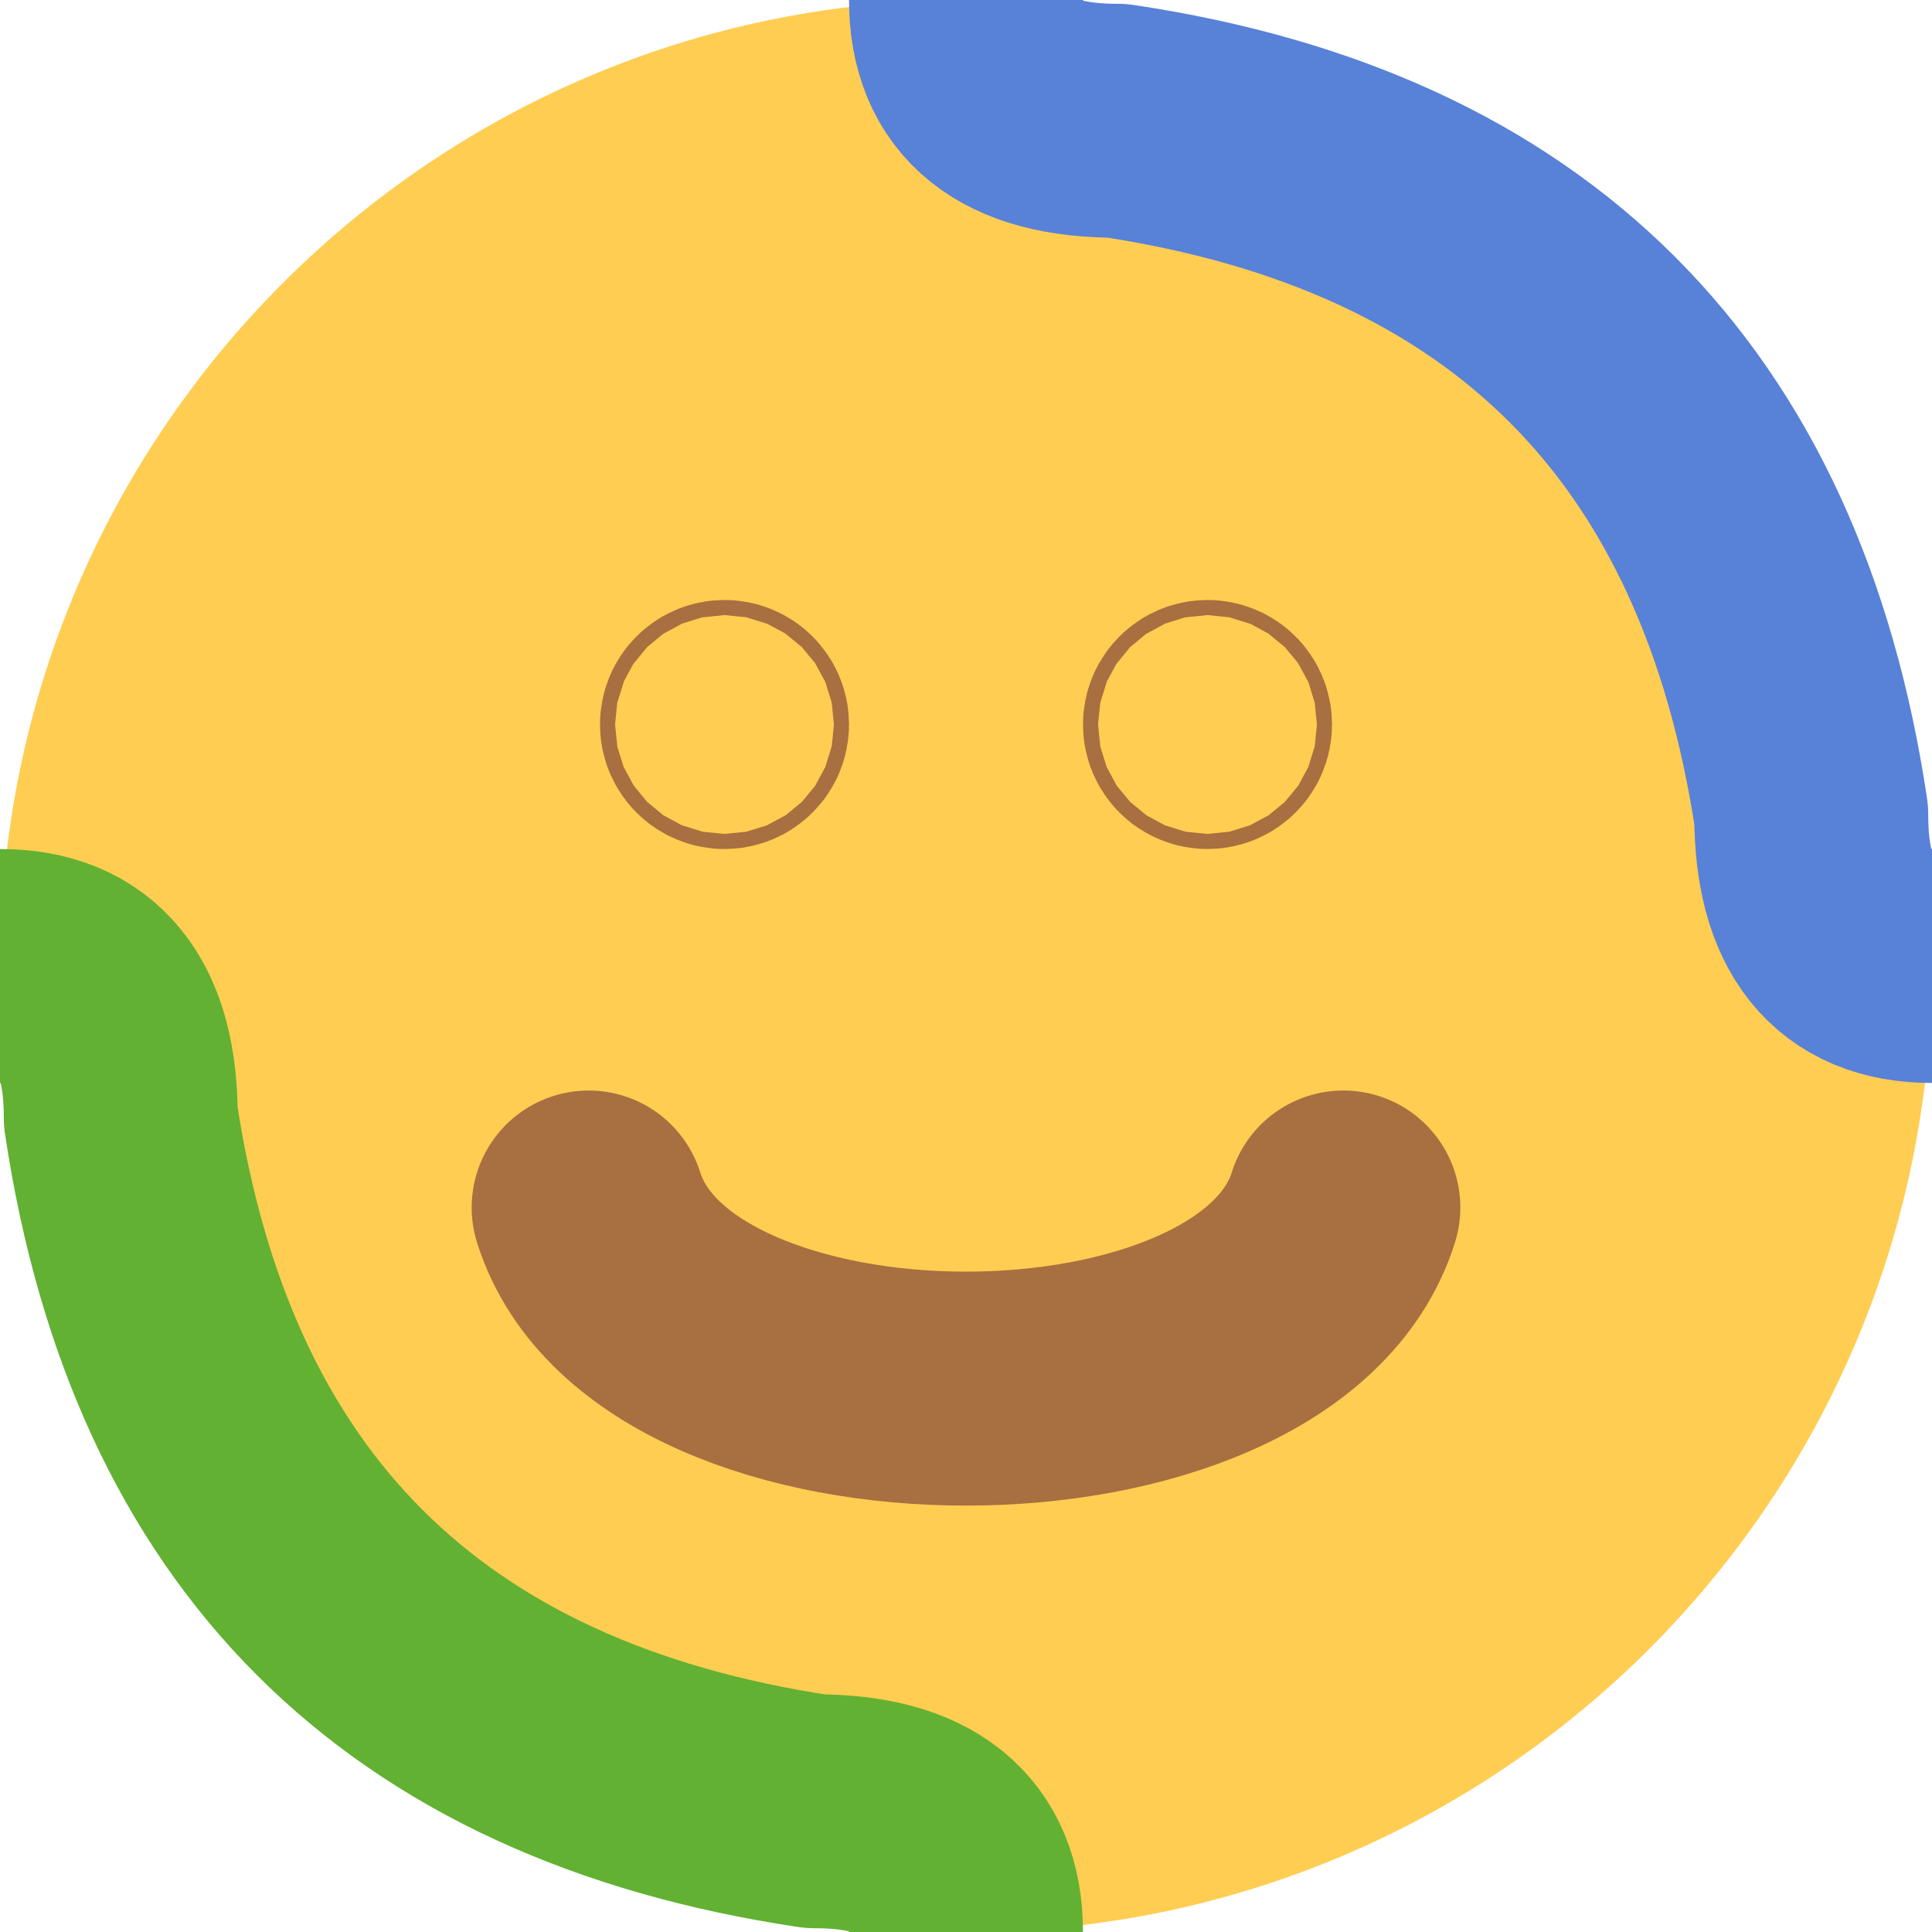
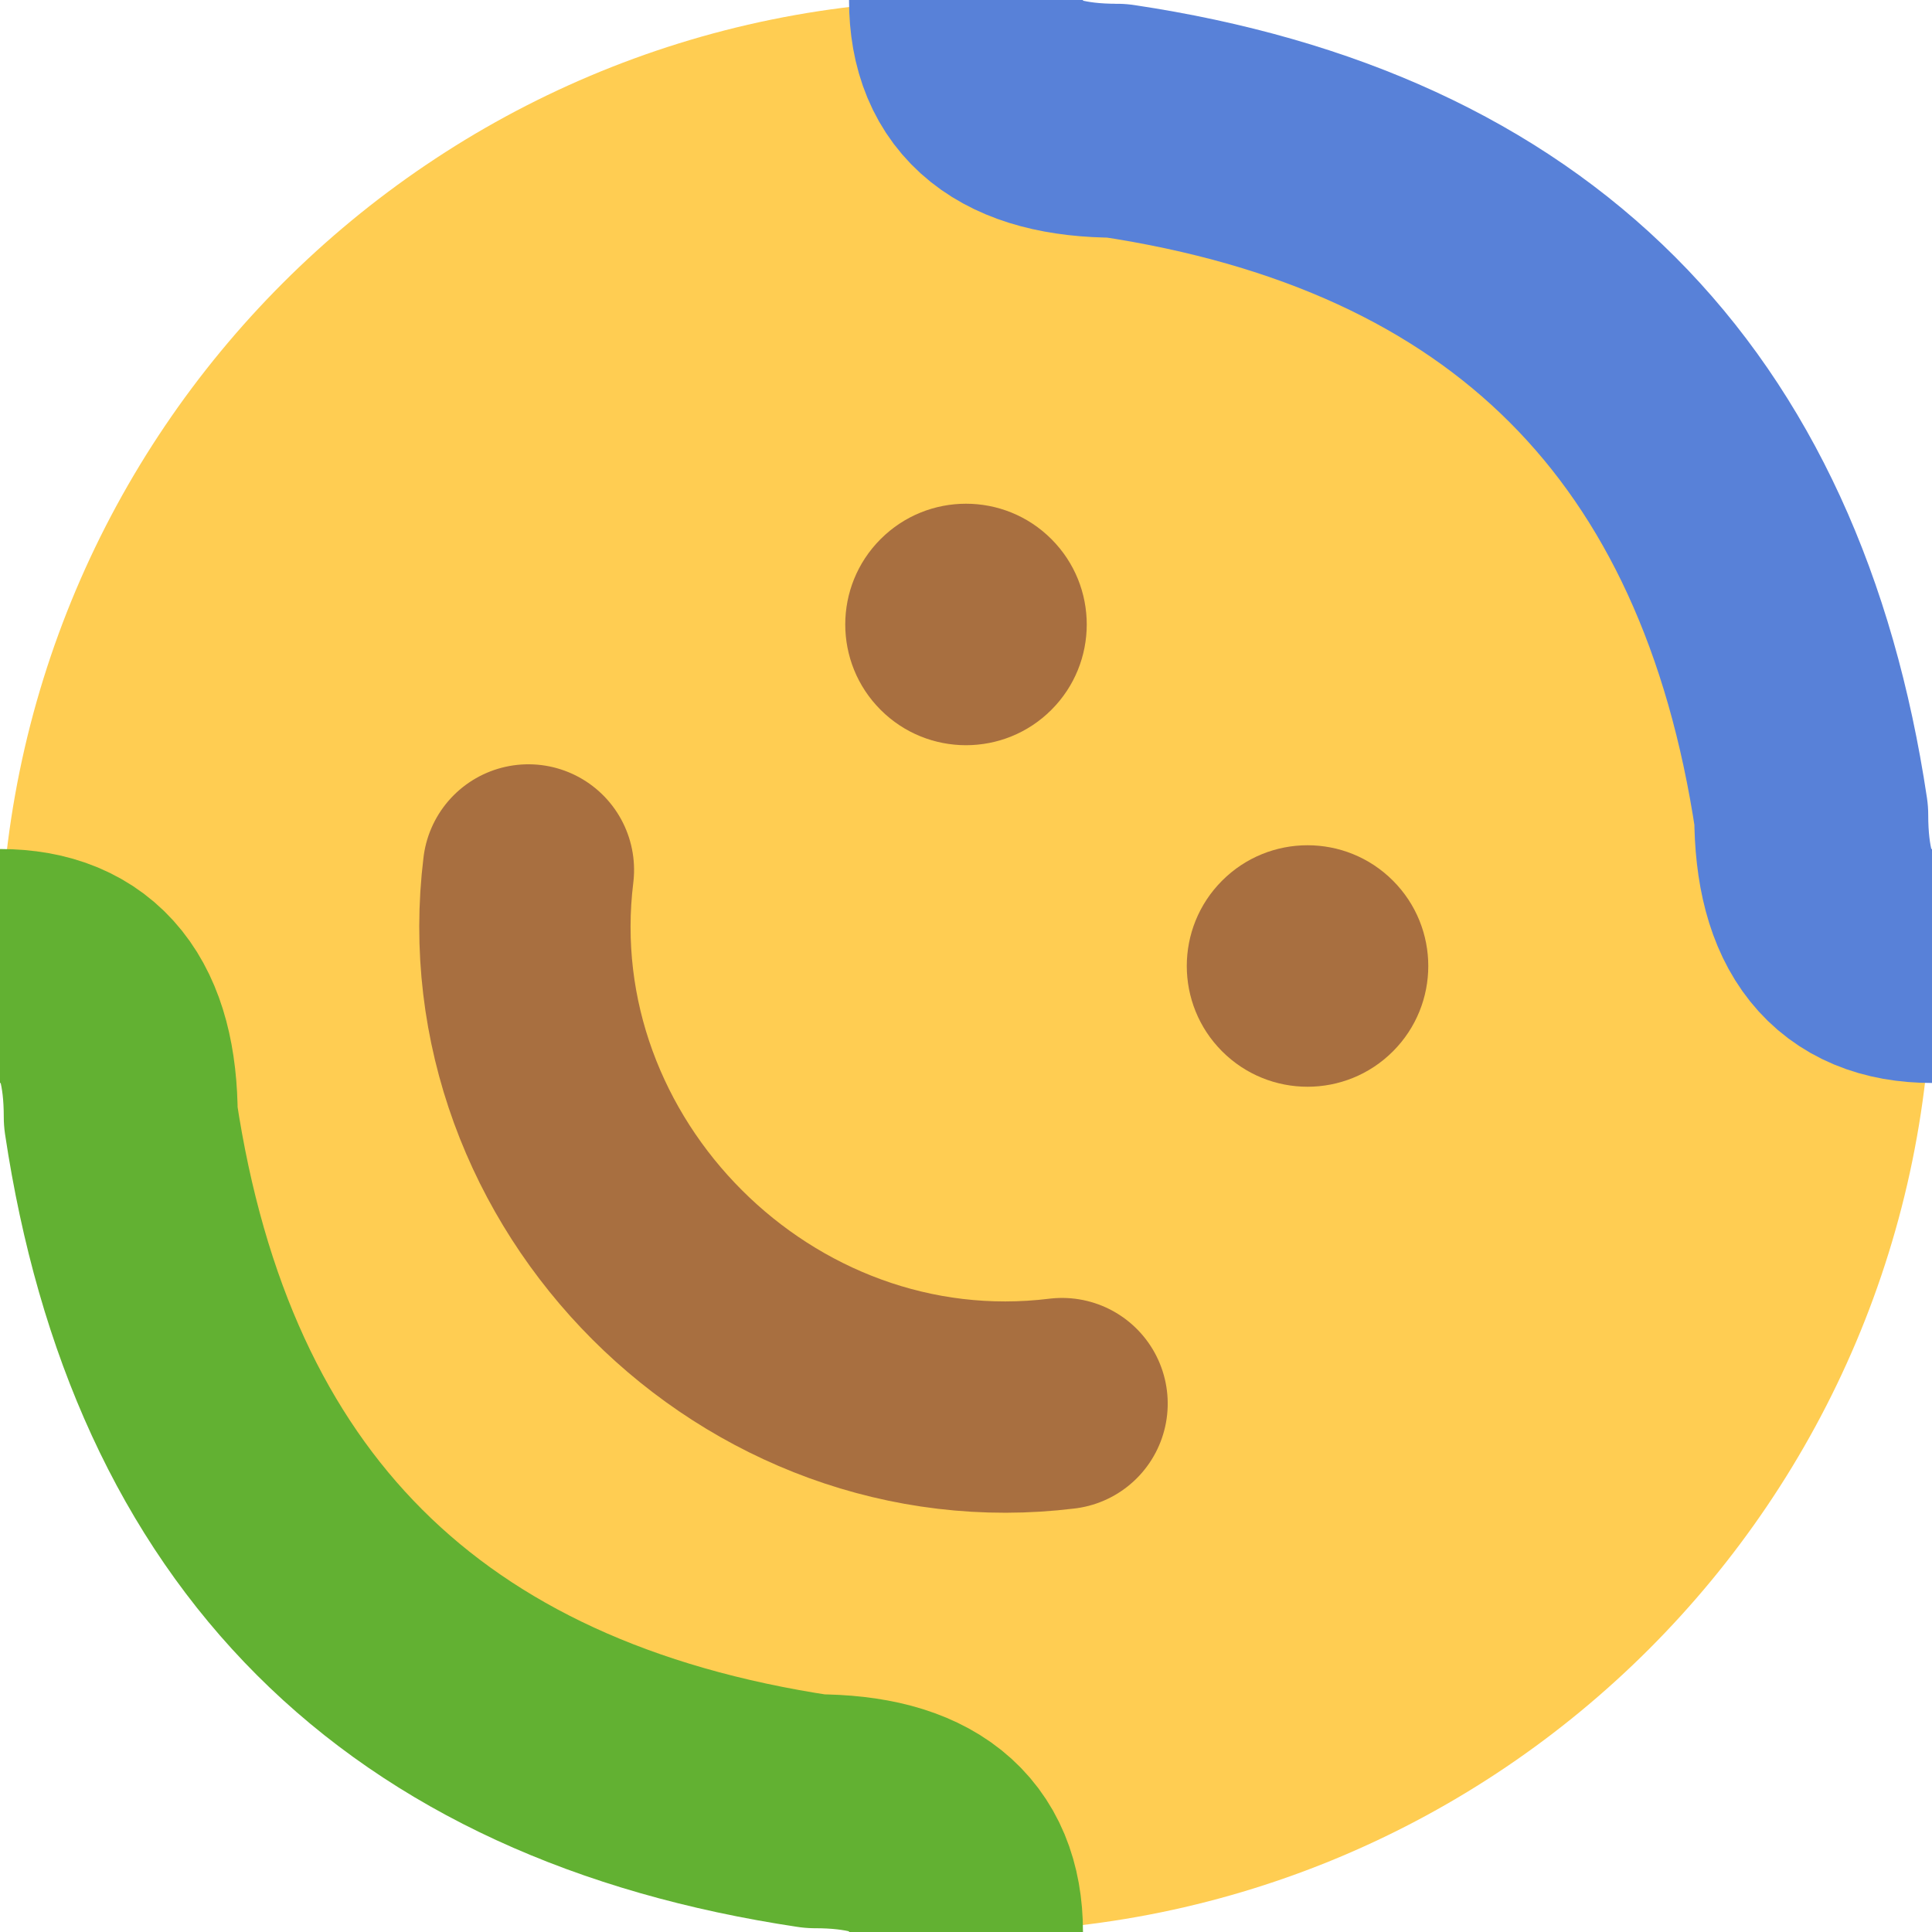
<svg xmlns="http://www.w3.org/2000/svg" fill="none" height="256" stroke-linecap="round" stroke-linejoin="round" stroke-width="31" viewBox="-128 -128 256 256" width="256">
  <circle cx="0" cy="0" fill="#FFCD52" r="128" stroke="none" />
  <g stroke-linecap="butt">
    <path d="M -128,0 Q -112,0 -112,20 -100,100 -20,112 0,112 0,128" stroke="#62B132" />
    <path d="M 128,0 Q 112,0 112,-20 100,-100 20,-112  0,-112 0,-128" stroke="#5881D8" />
  </g>
-   <g id="smile" stroke="#A86F40">
-     <circle cx="-32" cy="-32" r="1" />
-     <circle cx="32" cy="-32" r="1" />
-     <path d="M -50 32 C -40 64 40 64 50 32" />
+   <g id="smile" transform="rotate(45)">
+     <g fill="#A86F40" id="eyes">
+       <circle cx="-32" cy="-32" r="16" />
+       <circle cx="32" cy="-32" r="16" />
+     </g>
+     <path d="M -50 32 C -25 64 25 64 50 32" stroke="#A86F40" stroke-width="28" />
  </g>
</svg>
